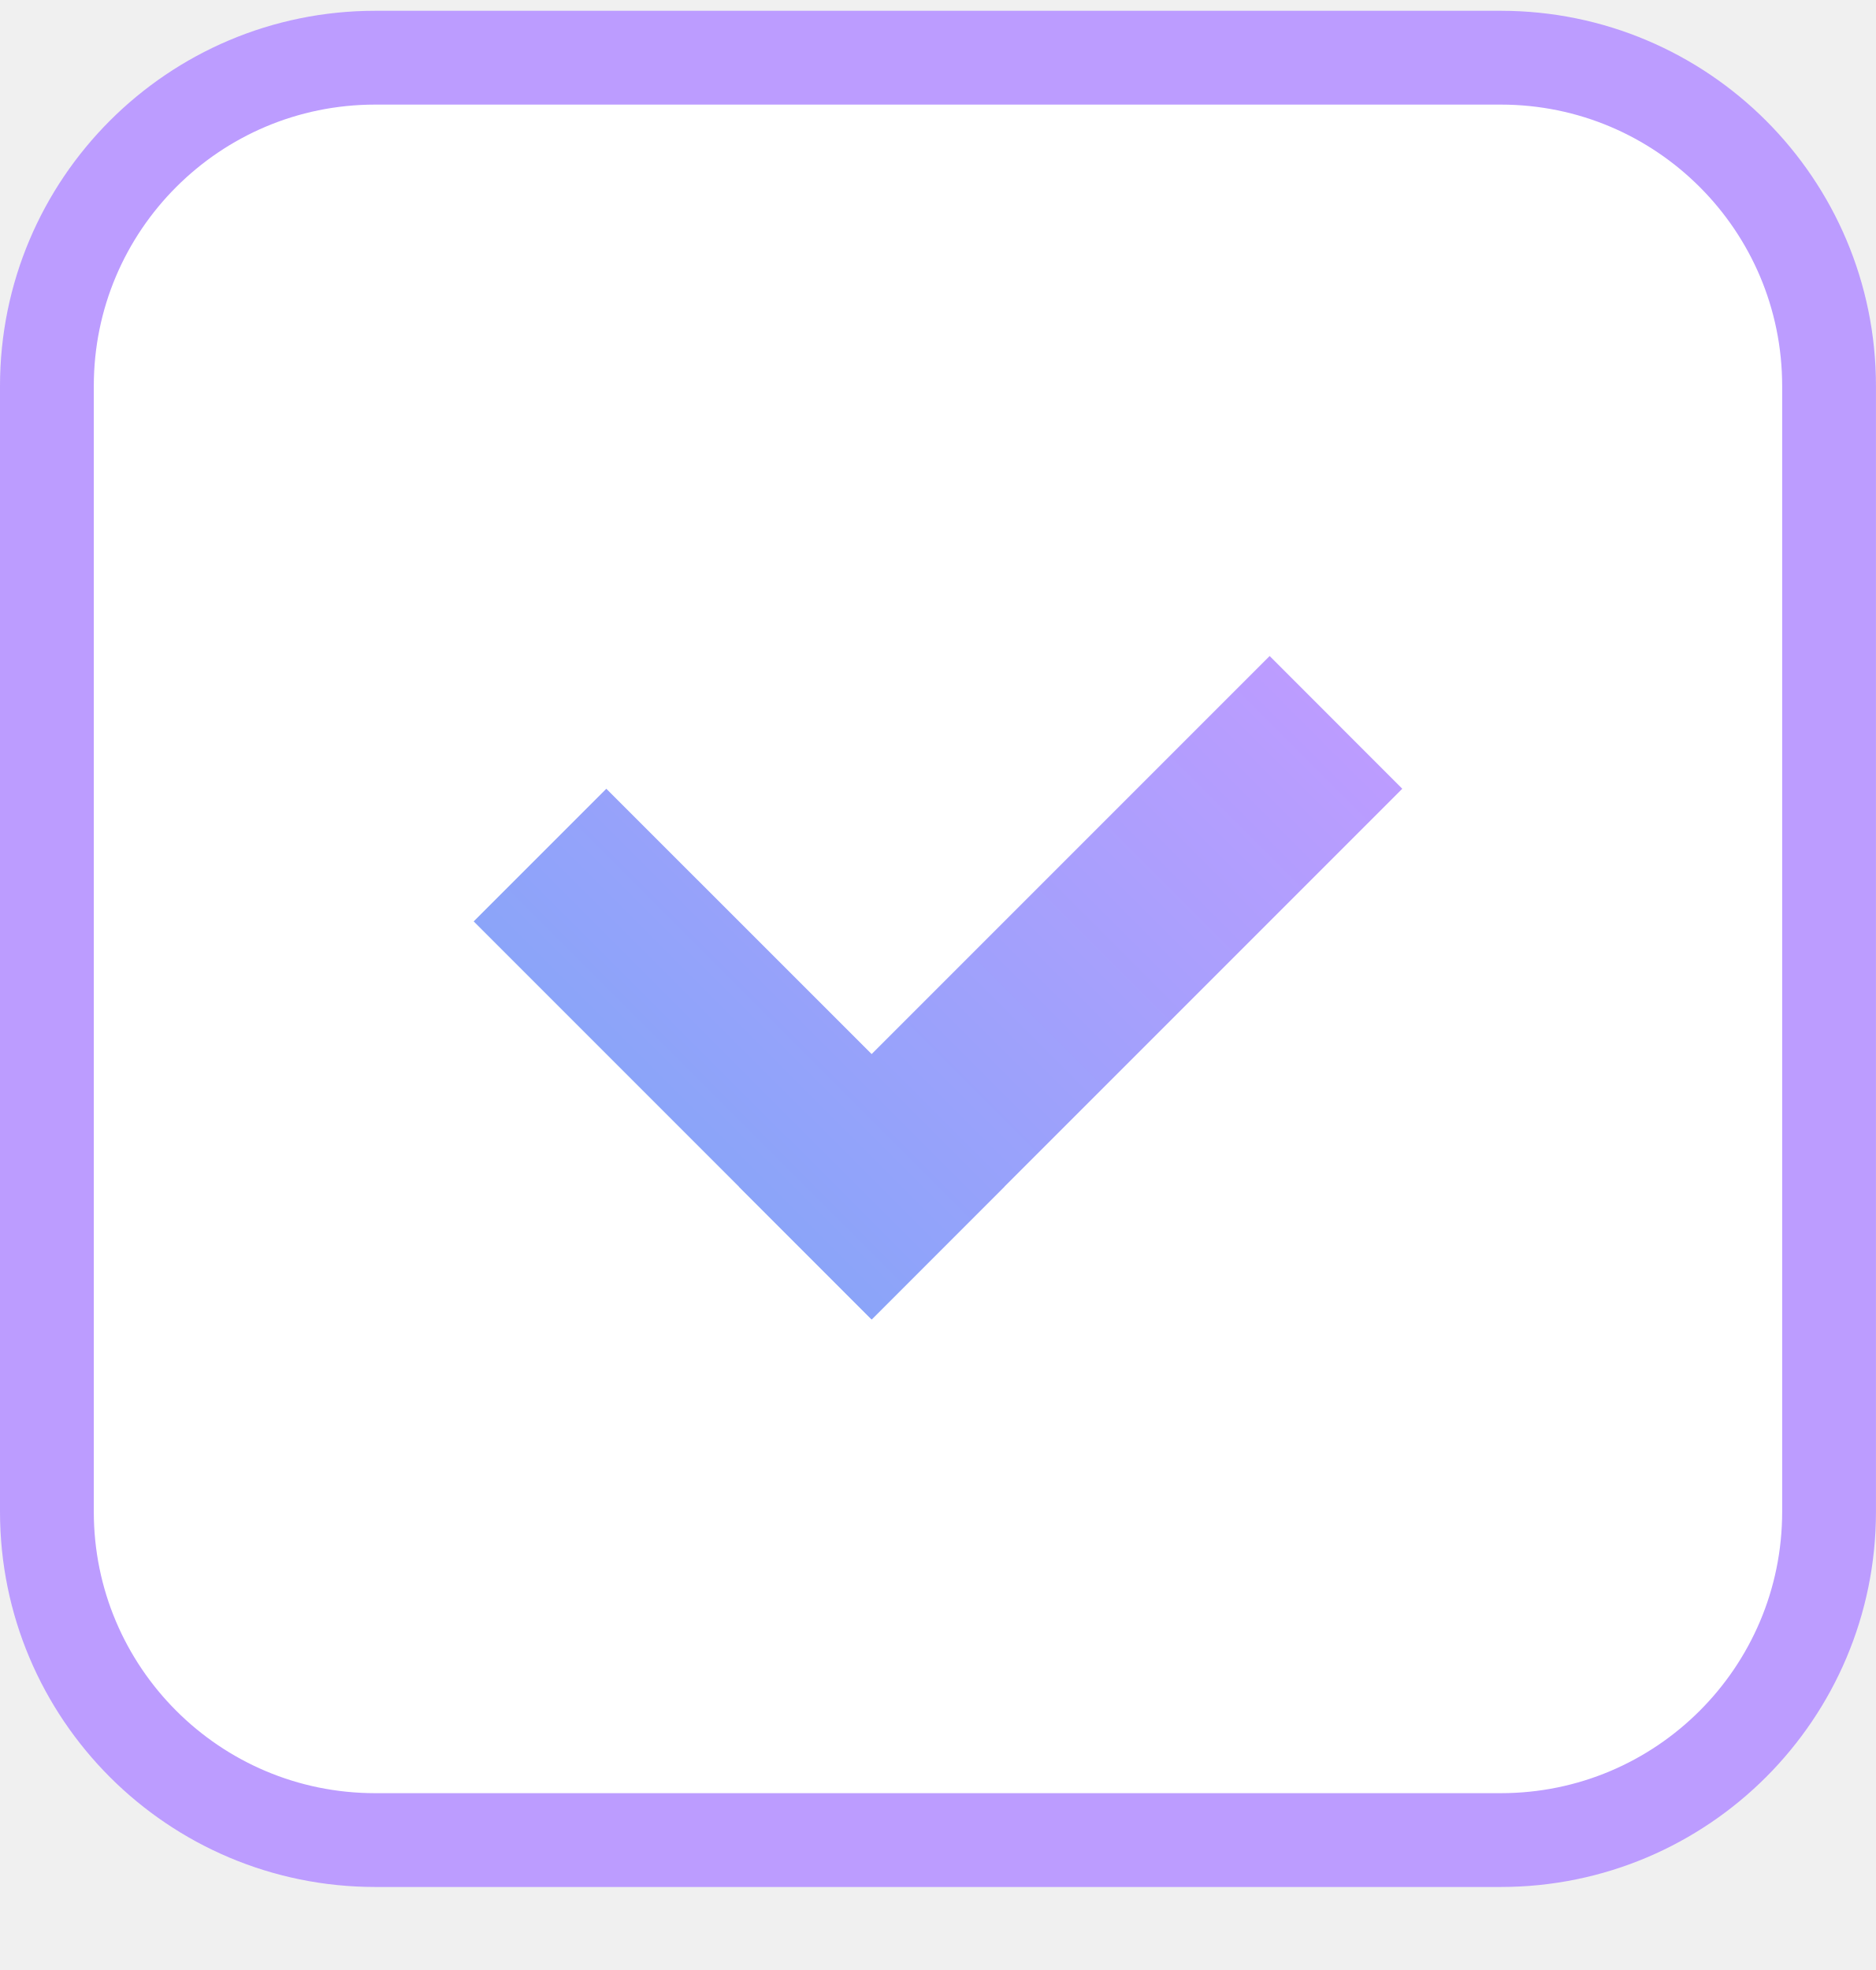
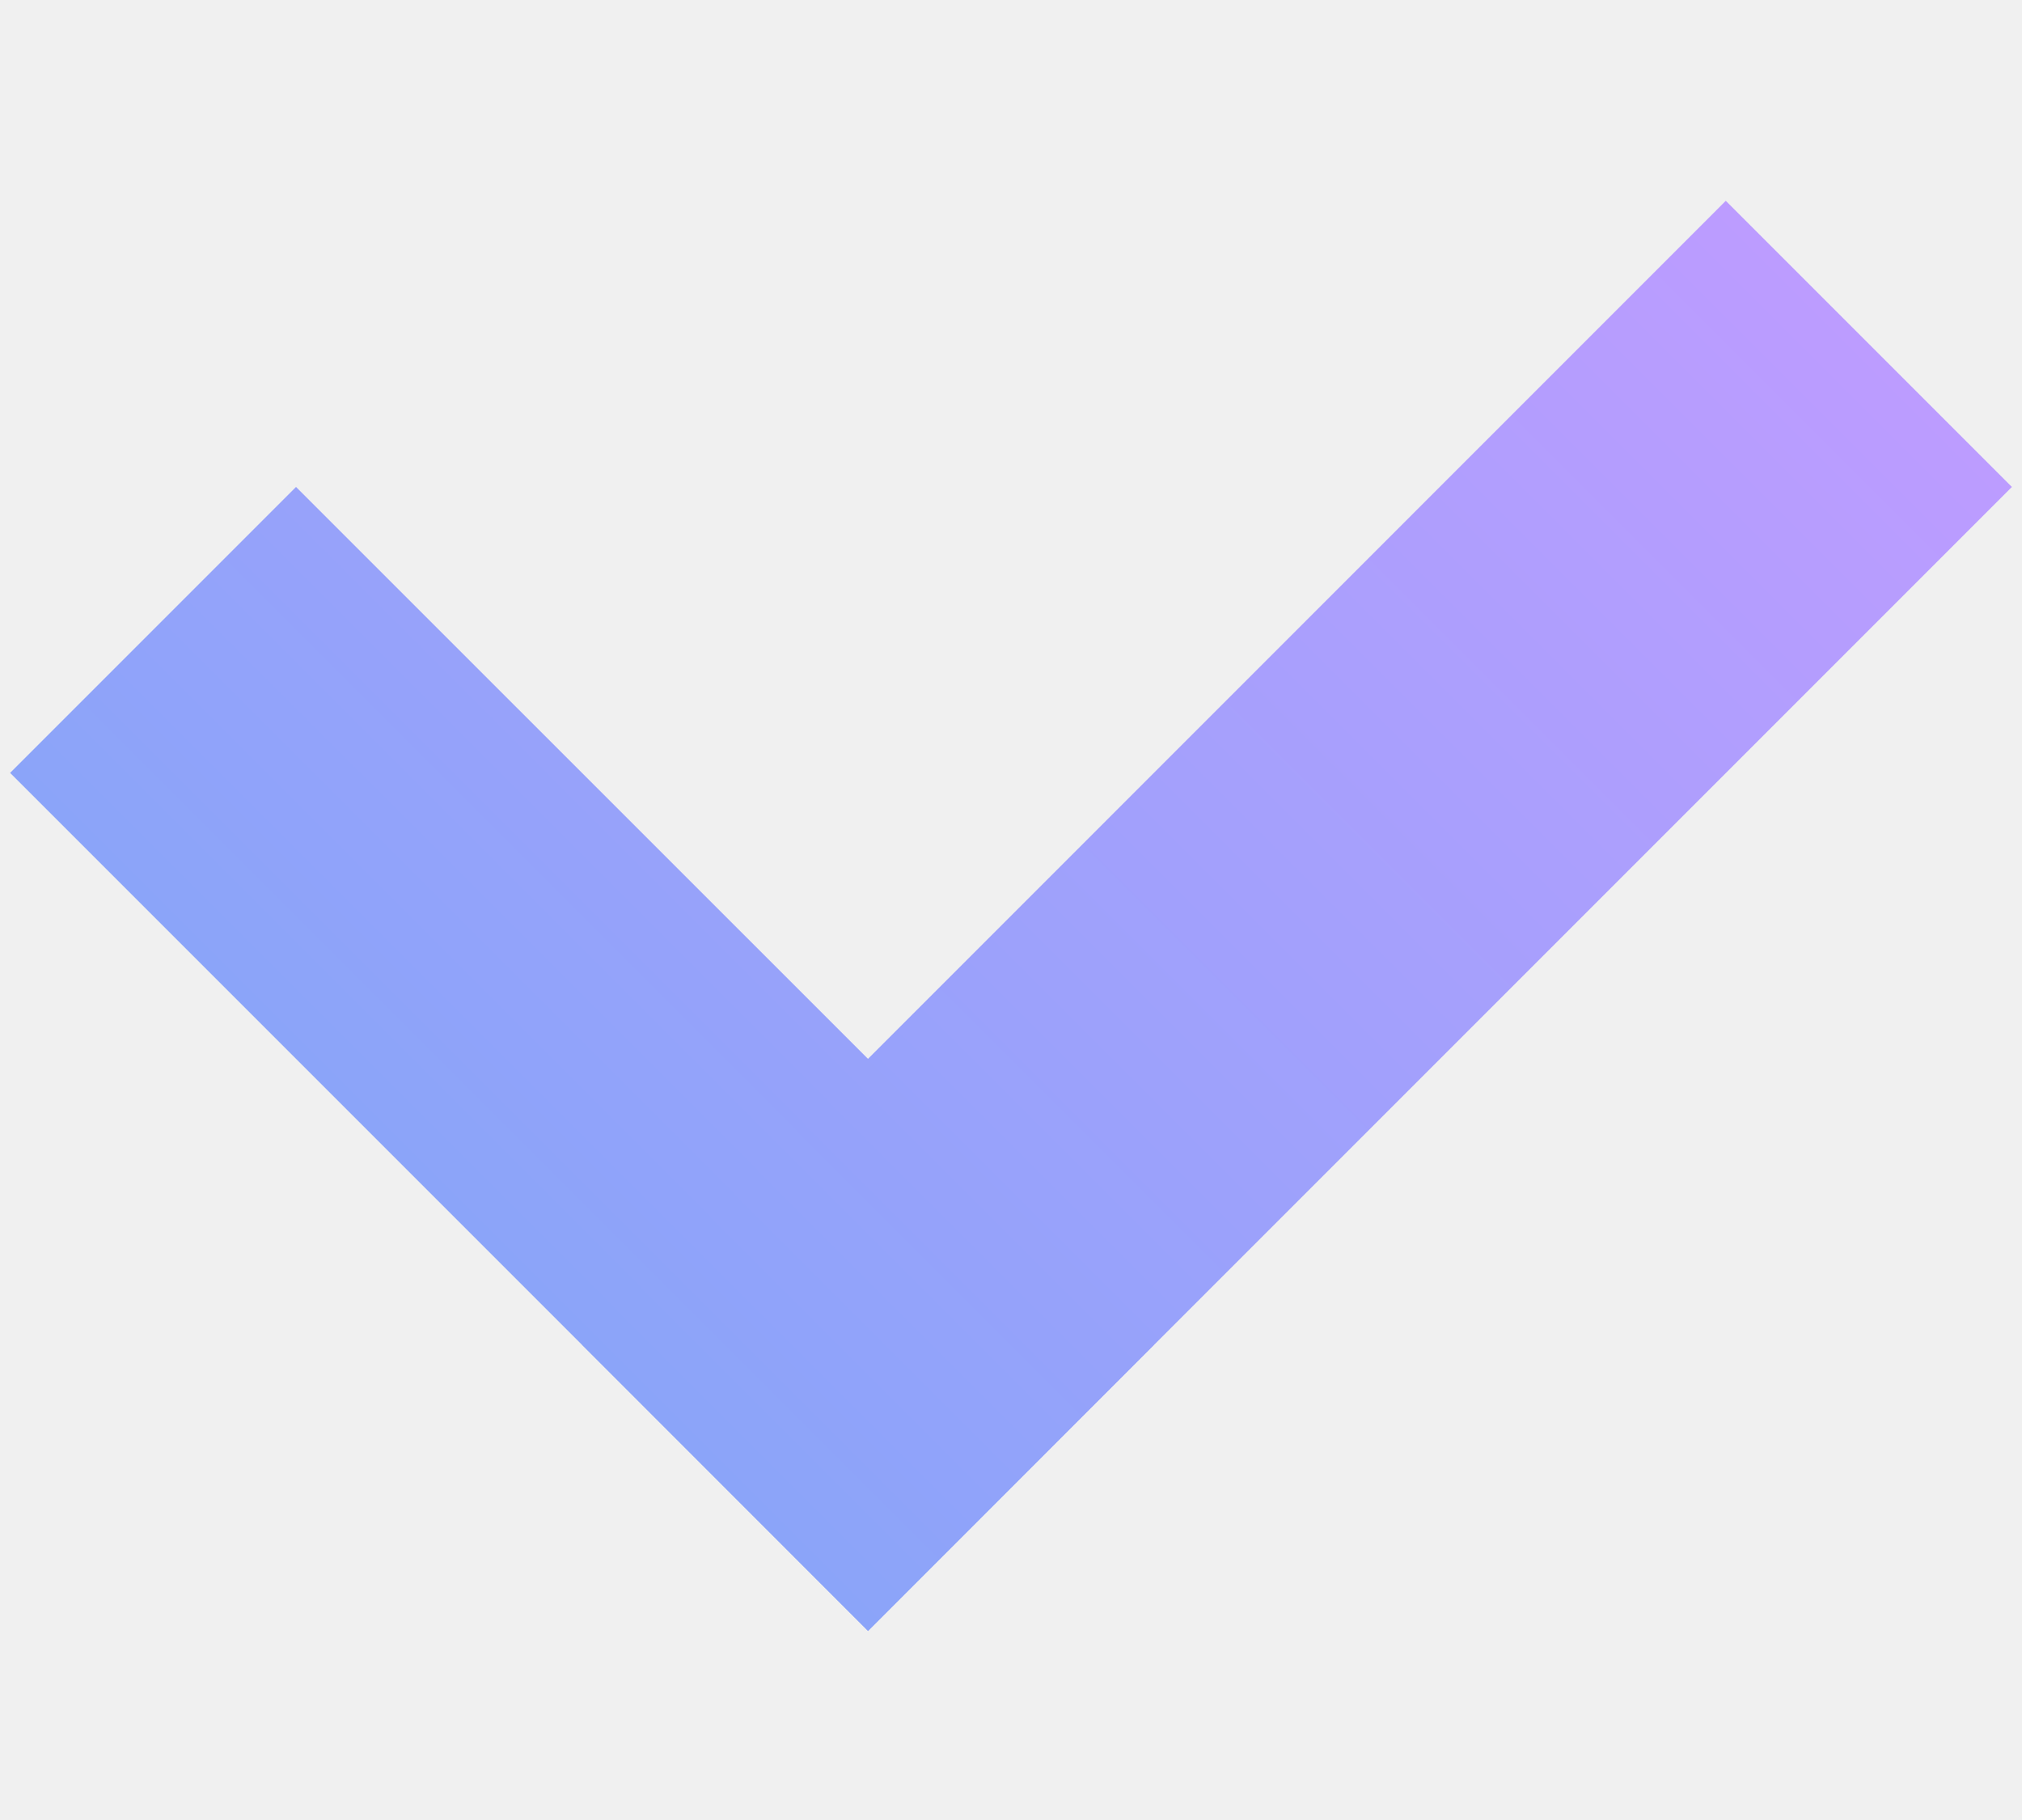
- <svg xmlns="http://www.w3.org/2000/svg" width="20" height="21" viewBox="0 0 20 21" fill="none">
-   <rect x="0.5" y="0.615" width="19" height="19" rx="3.5" fill="white" stroke="#BC9CFF" />
-   <path d="M6.464 8.408L10.707 12.65L9.293 14.065L5.05 9.822L6.464 8.408Z" fill="url(#paint0_linear_18445_21)" />
-   <path d="M13.536 6.993L14.95 8.408L9.293 14.065L7.879 12.65L13.536 6.993Z" fill="url(#paint1_linear_18445_21)" />
+ <svg xmlns="http://www.w3.org/2000/svg" width="10" height="9" viewBox="0 0 10 9" fill="none">
+   <path d="M1.464 2.408L5.707 6.65L4.293 8.065L0.05 3.822L1.464 2.408Z" fill="url(#paint0_linear_18445_18)" />
+   <path d="M8.535 0.993L9.95 2.408L4.293 8.065L2.879 6.65L8.535 0.993Z" fill="url(#paint1_linear_18445_18)" />
  <defs>
-     <linearGradient id="paint0_linear_18445_21" x1="12.828" y1="6.286" x2="7.171" y2="11.943" gradientUnits="userSpaceOnUse">
+     <linearGradient id="paint0_linear_18445_18" x1="7.828" y1="0.286" x2="2.171" y2="5.943" gradientUnits="userSpaceOnUse">
      <stop stop-color="#BC9CFF" />
      <stop offset="1" stop-color="#8BA4F9" />
    </linearGradient>
-     <linearGradient id="paint1_linear_18445_21" x1="12.828" y1="6.286" x2="7.171" y2="11.943" gradientUnits="userSpaceOnUse">
+     <linearGradient id="paint1_linear_18445_18" x1="7.828" y1="0.286" x2="2.171" y2="5.943" gradientUnits="userSpaceOnUse">
      <stop stop-color="#BC9CFF" />
      <stop offset="1" stop-color="#8BA4F9" />
    </linearGradient>
  </defs>
</svg>
